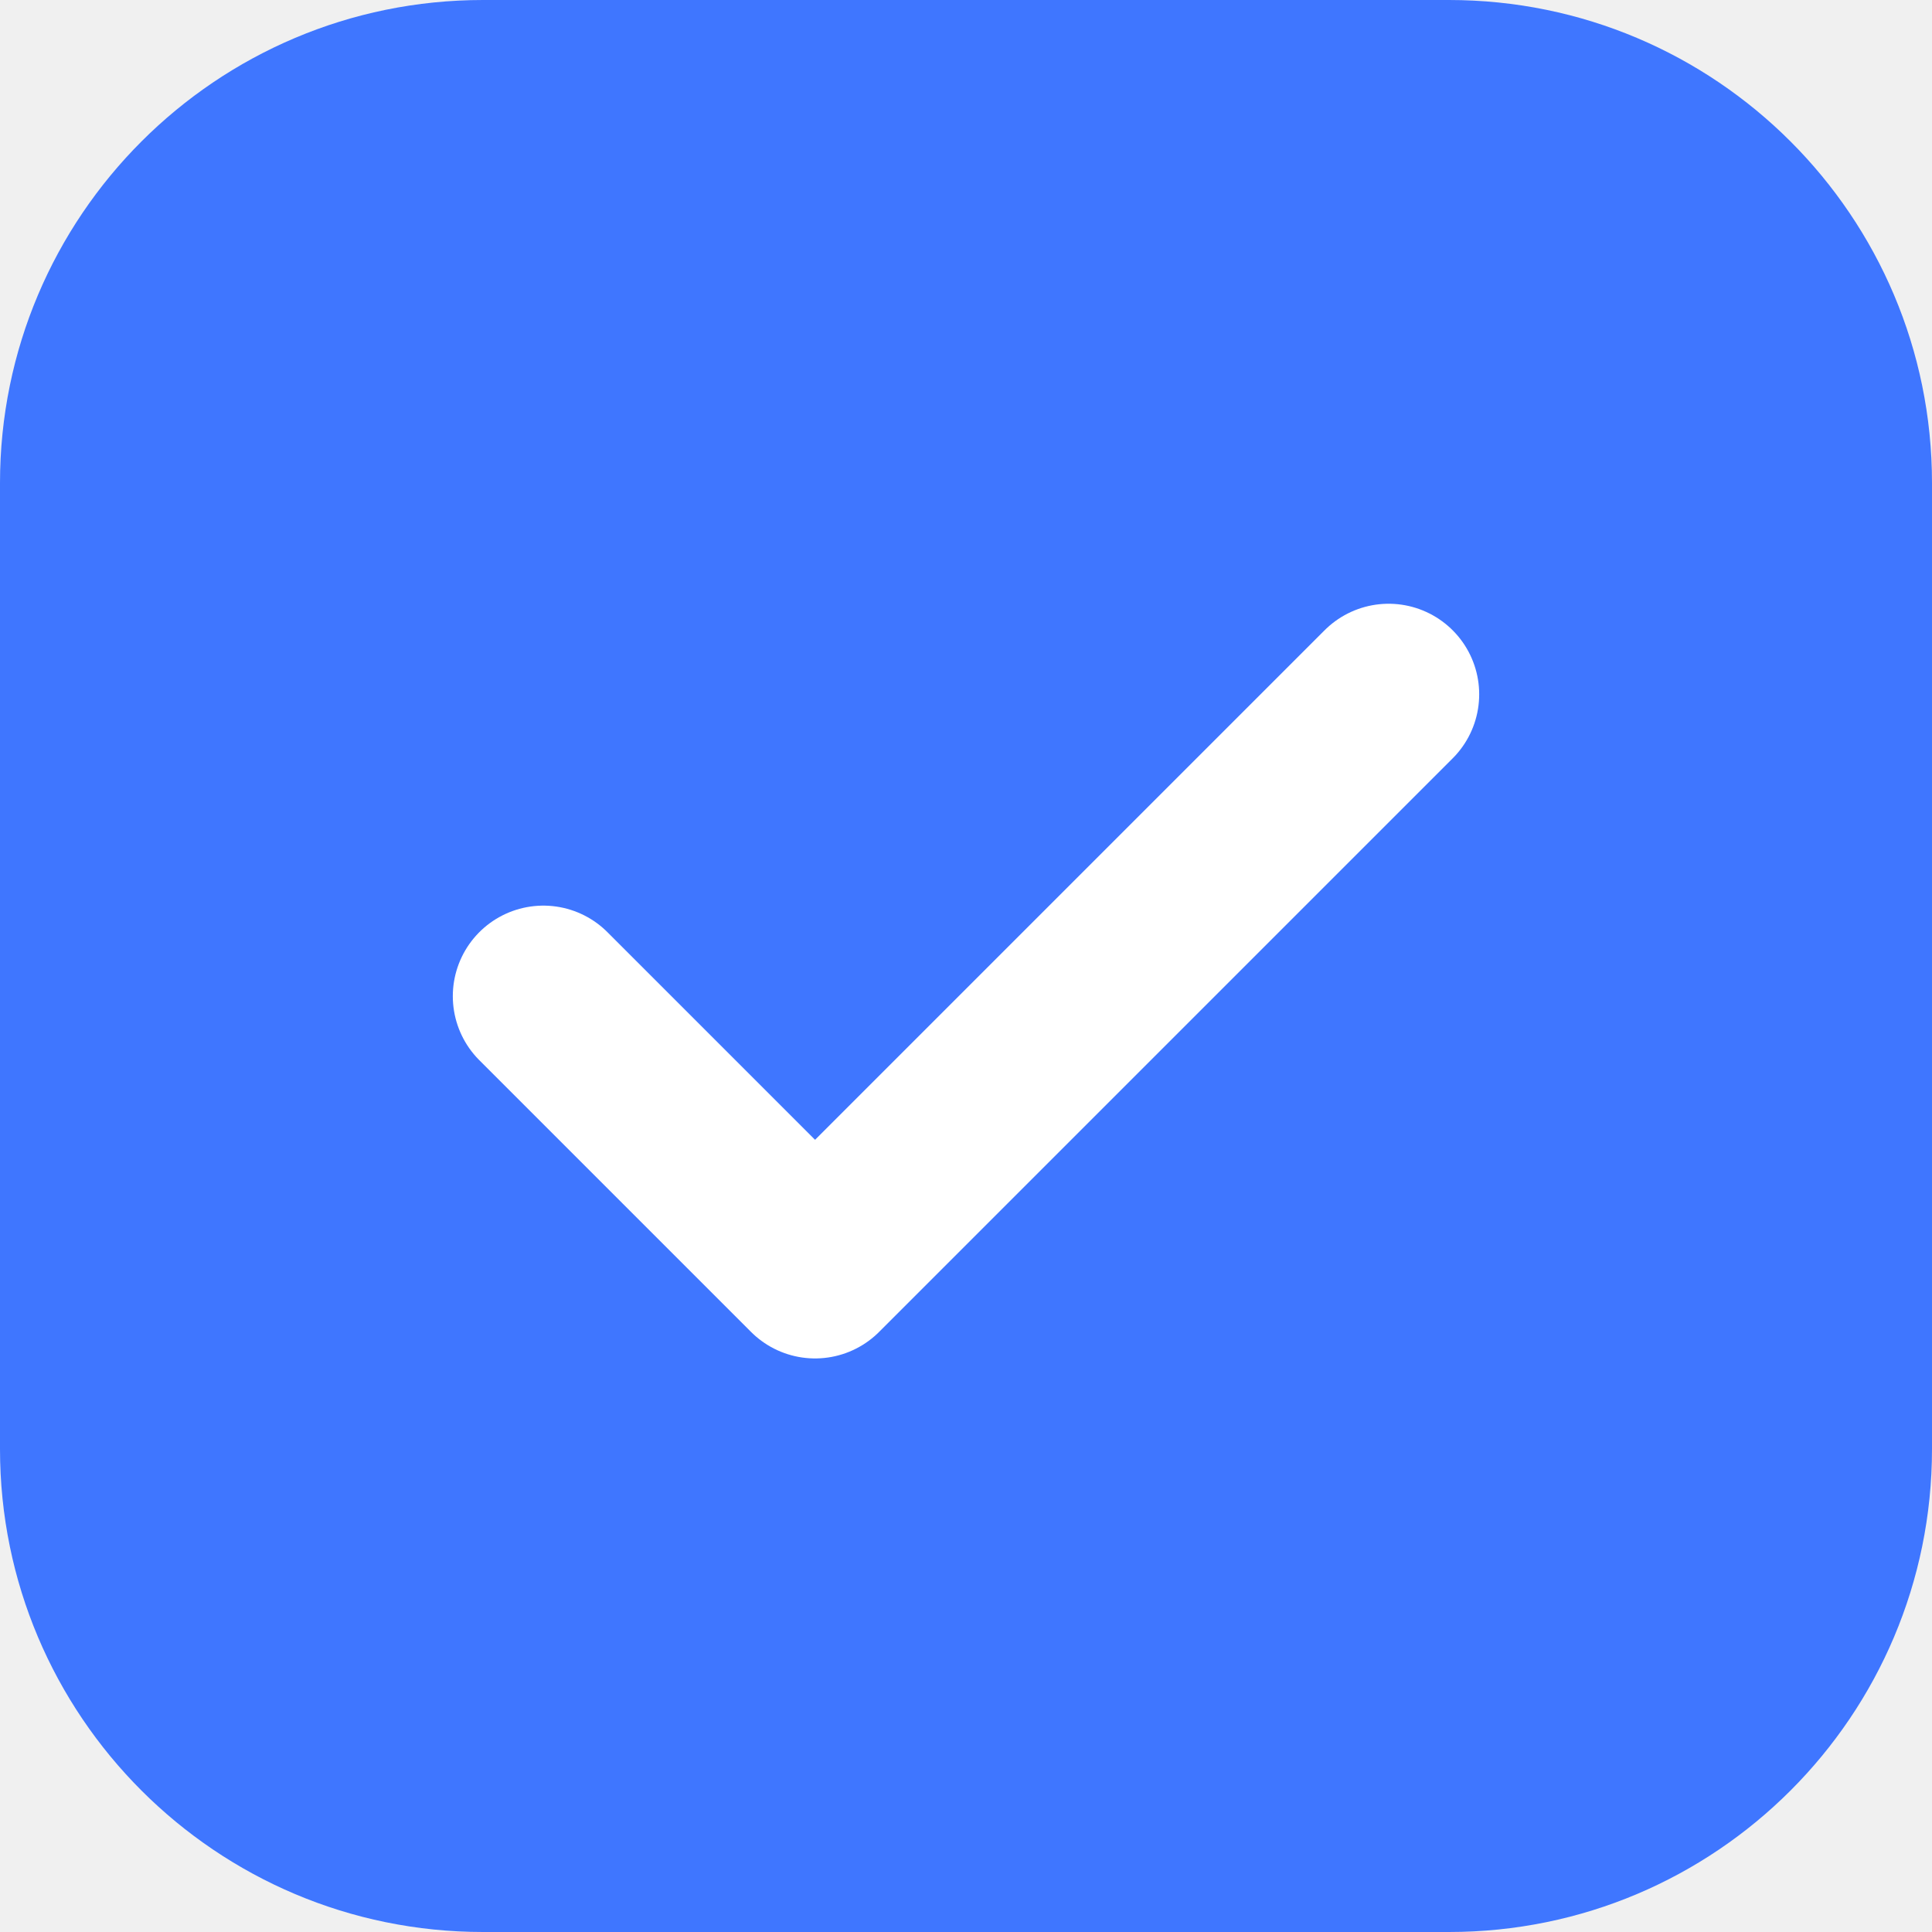
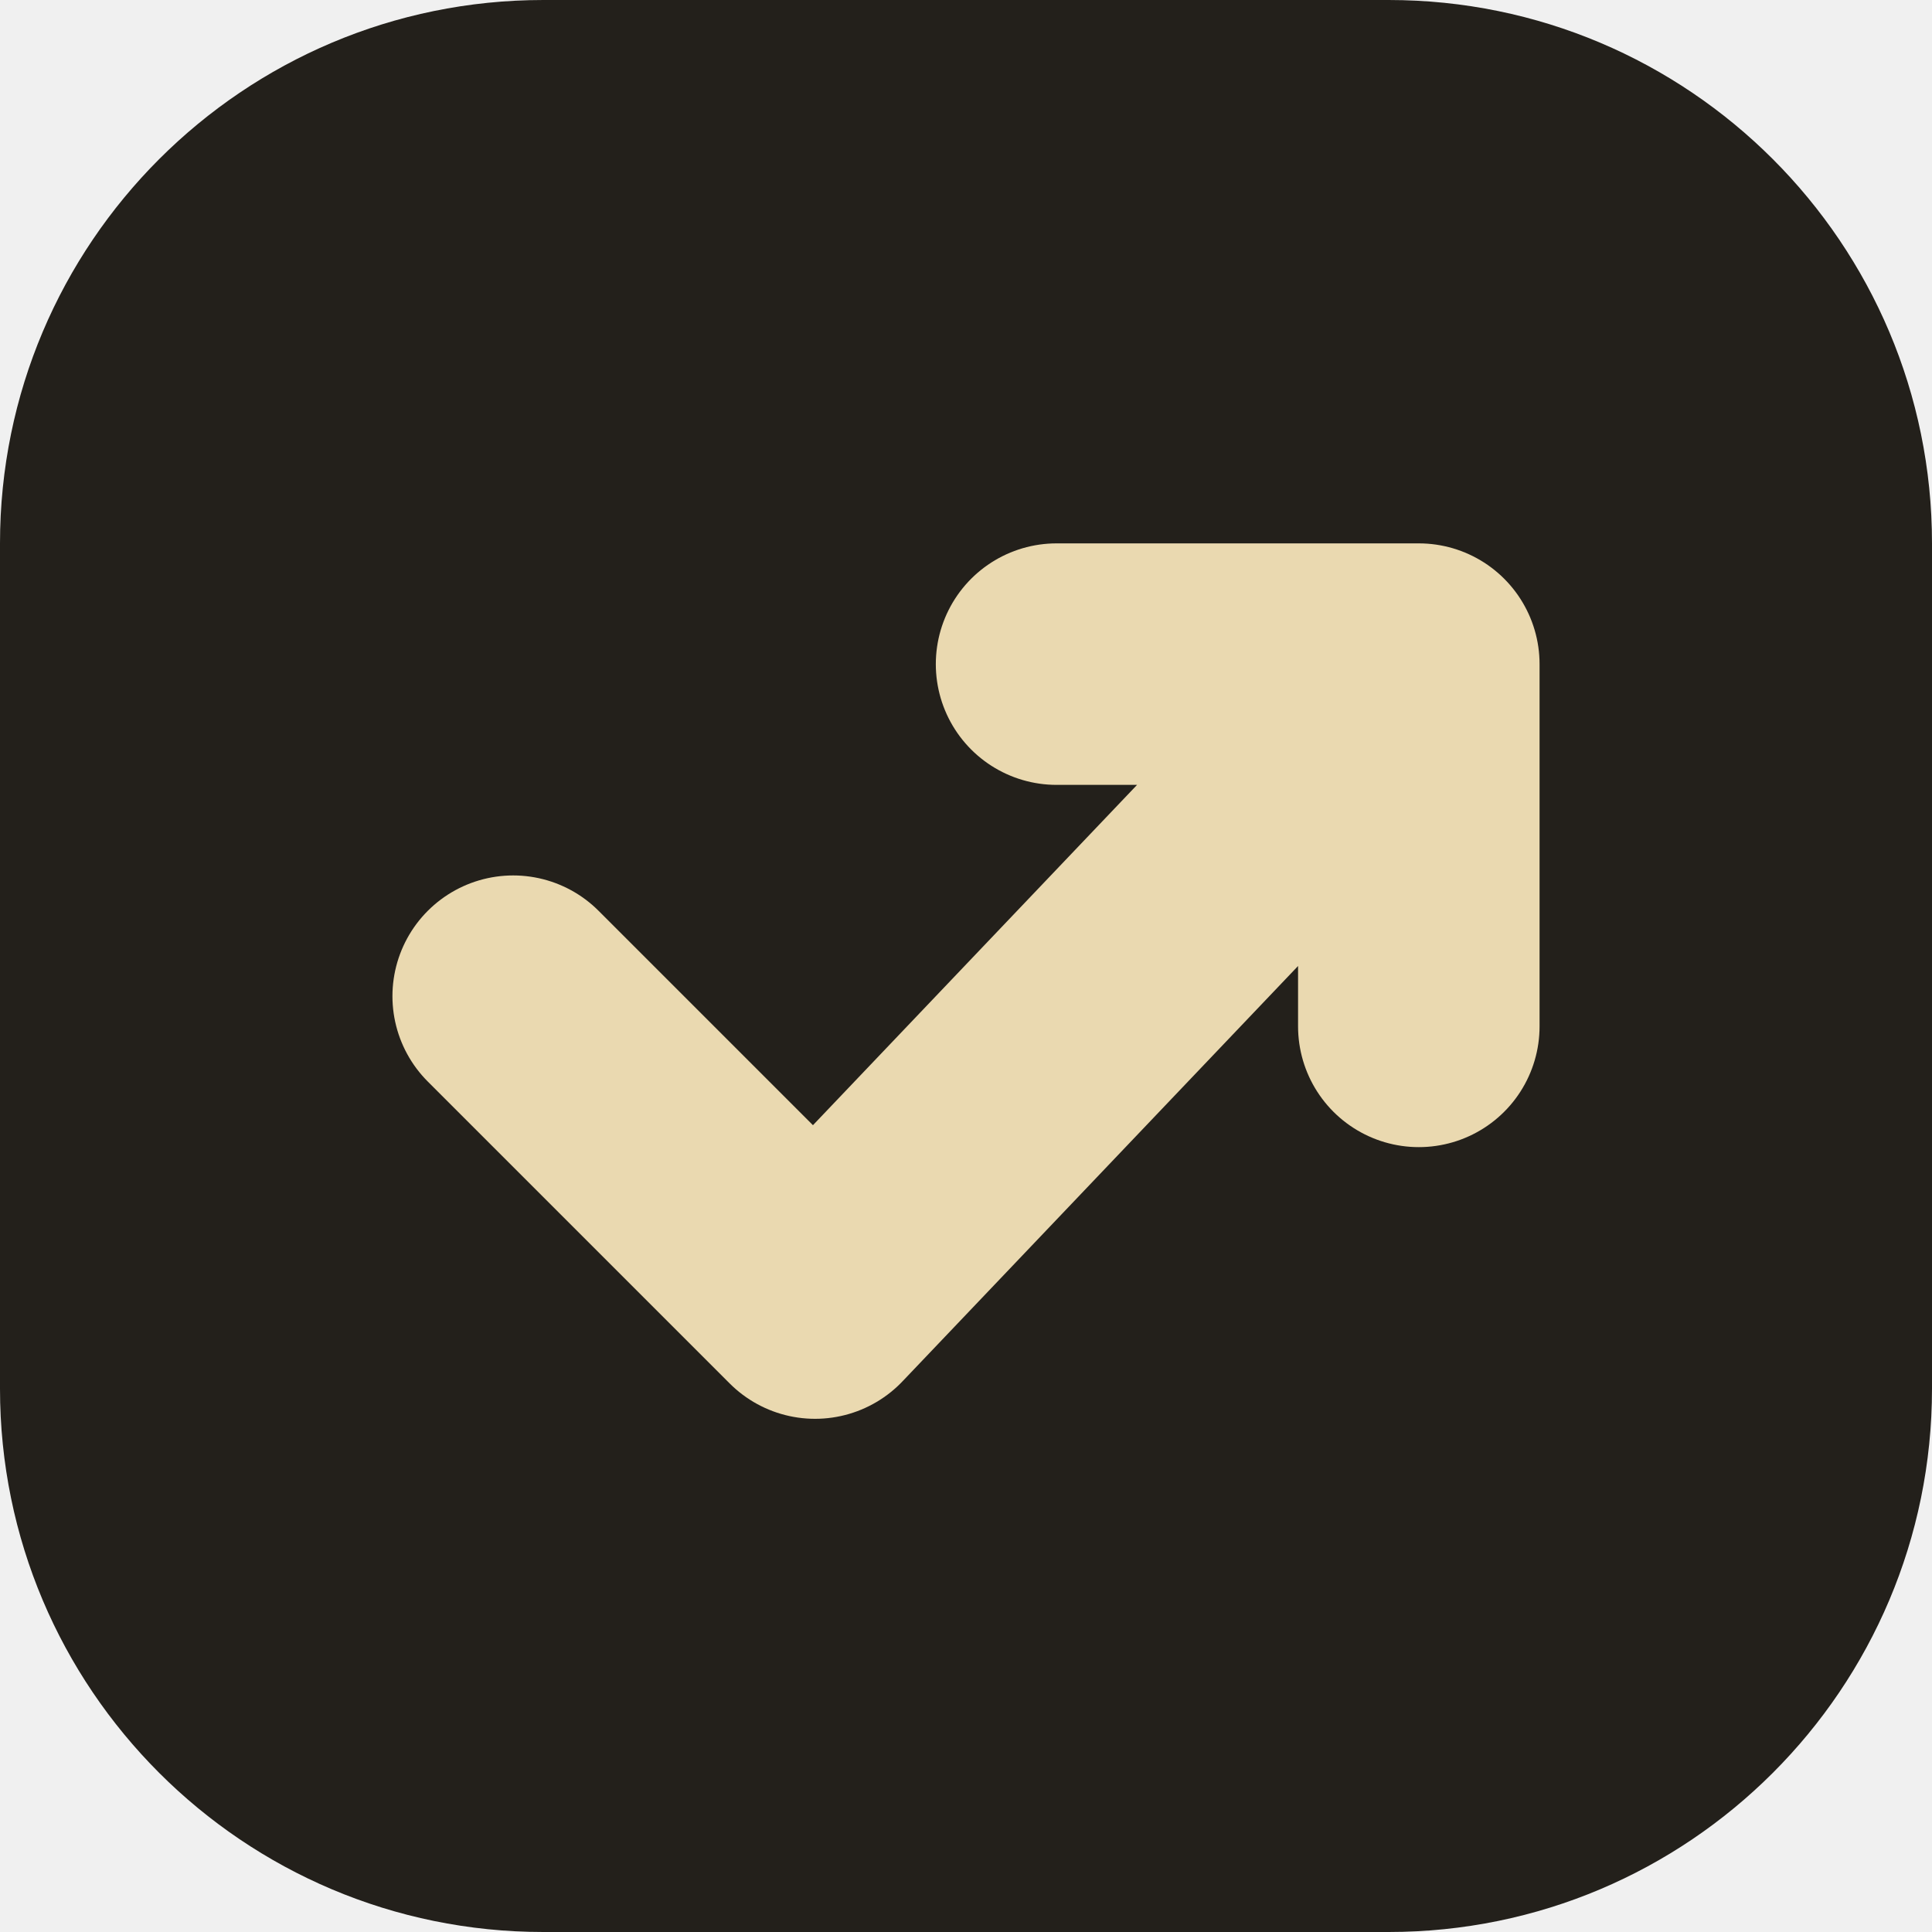
<svg xmlns="http://www.w3.org/2000/svg" viewBox="0 0 32 32">
-   <rect width="32" height="32" rx="8" fill="#3f76ff" />
-   <path d="M9 16.5l4.5 4.5L23 11.5" fill="none" stroke="#fff" stroke-width="3" stroke-linecap="round" stroke-linejoin="round" />
+   <rect width="32" height="32" rx="9" fill="#23201B" />
+   <path d="M8.5 16.5l5 5L23.5 11 M17.5 11h6v6" fill="none" stroke="#EAD9B0" stroke-width="4" stroke-linecap="round" stroke-linejoin="round" />
</svg>
